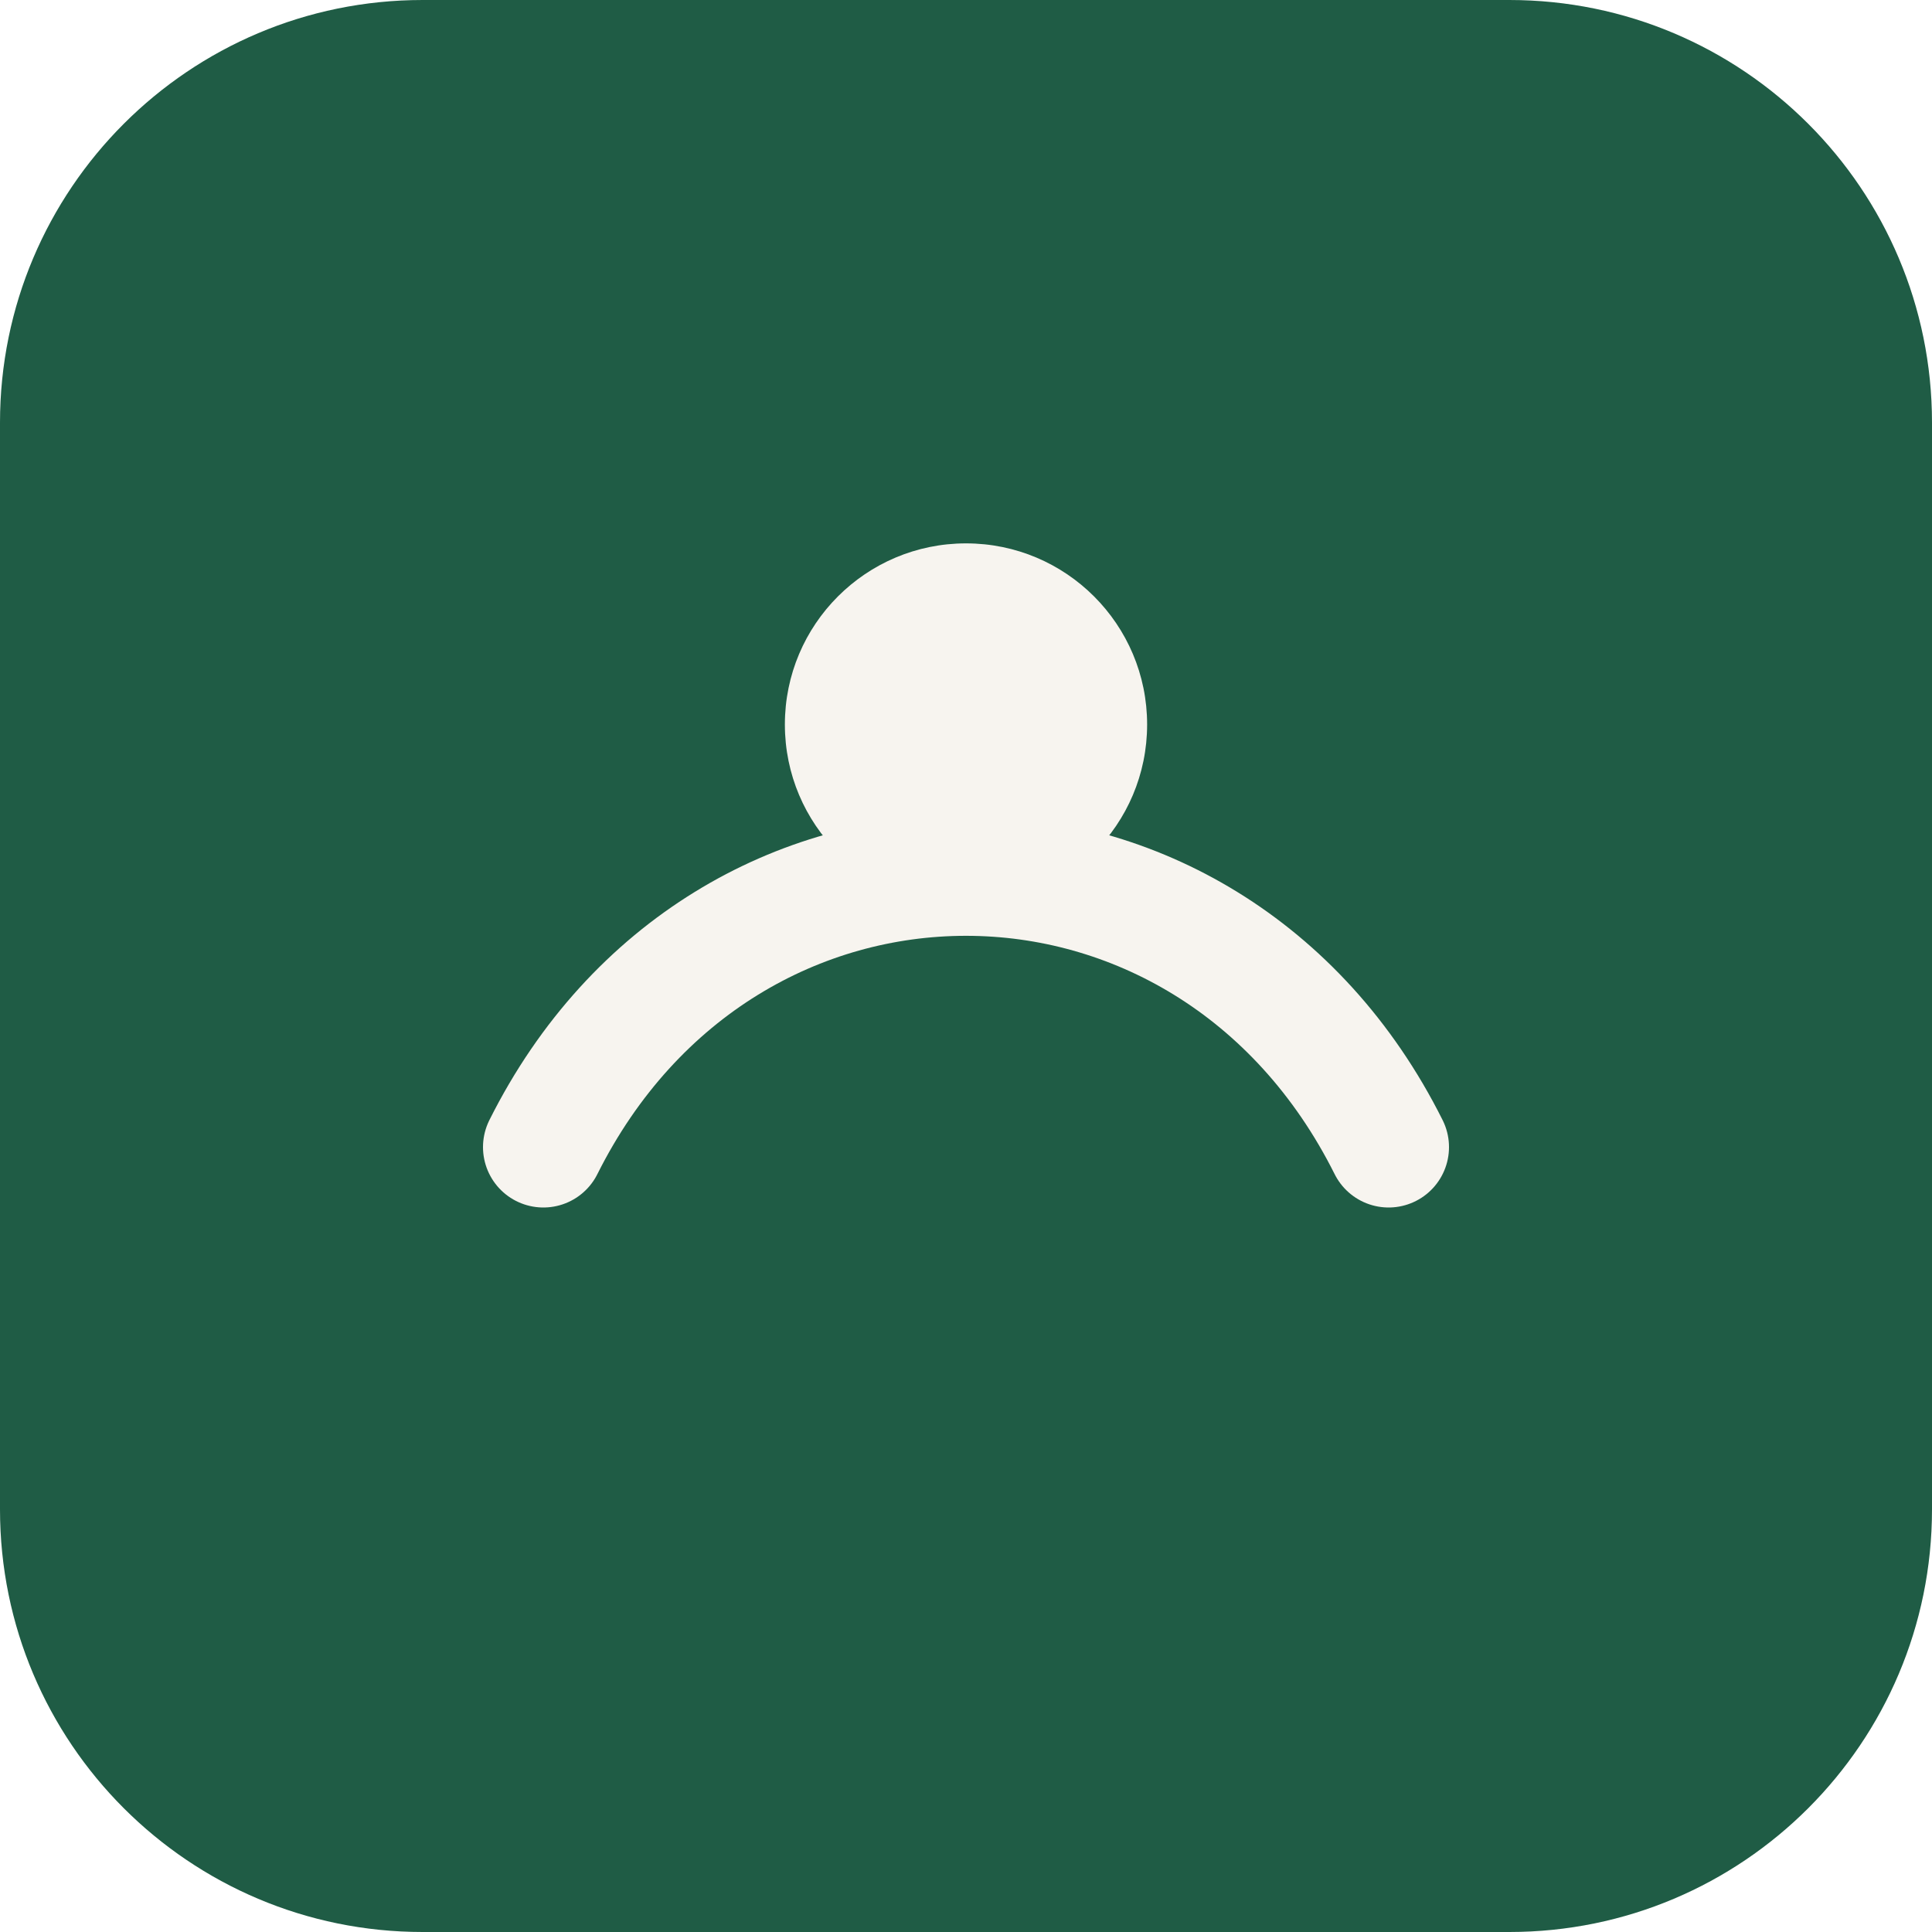
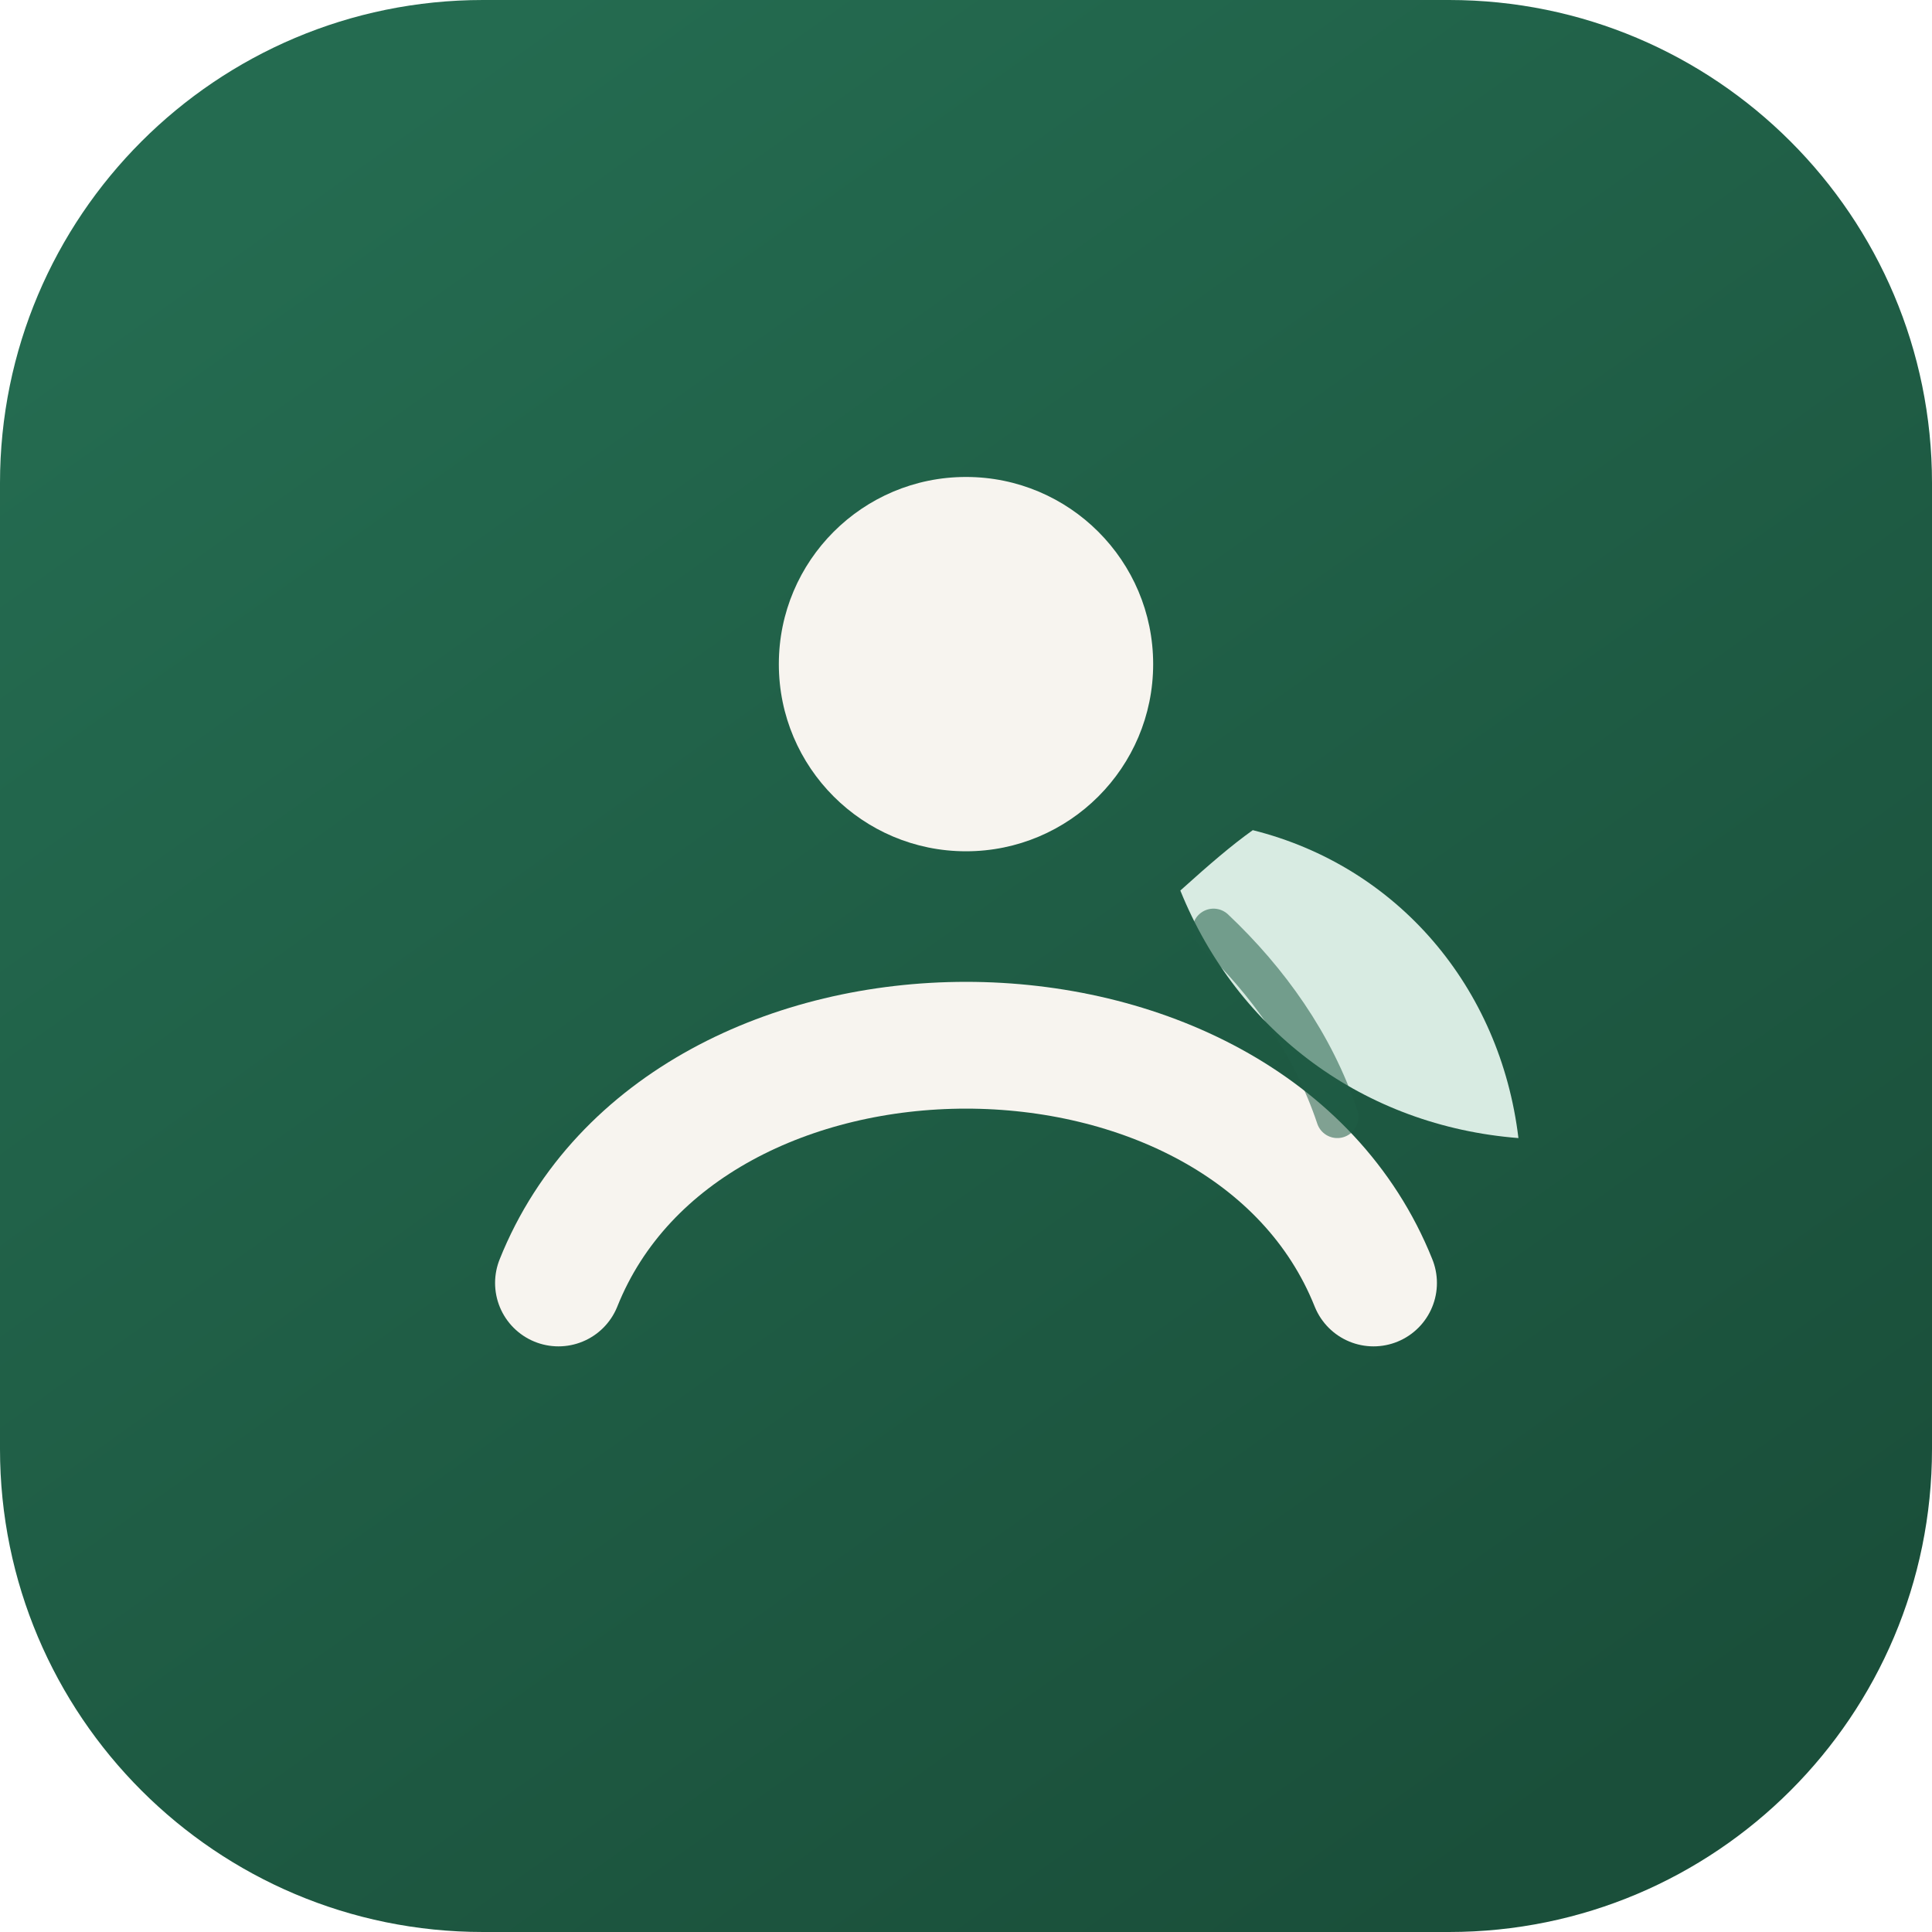
- <svg xmlns="http://www.w3.org/2000/svg" viewBox="0 0 64 64" fill="none">
-   <rect width="64" height="64" rx="14" fill="#1F5C45" />
-   <path d="M18 38c6-12 22-12 28 0" stroke="#F7F4EF" stroke-width="4" stroke-linecap="round" />
-   <circle cx="32" cy="24" r="6" fill="#F7F4EF" />
+ <svg xmlns="http://www.w3.org/2000/svg" viewBox="0 0 64 64" role="img" aria-label="Sống An 40+">
+   <defs>
+     <linearGradient id="sa-bg" x1="12" y1="4" x2="52" y2="60" gradientUnits="userSpaceOnUse">
+       <stop stop-color="#246B50" />
+       <stop offset="1" stop-color="#1A4F3A" />
+     </linearGradient>
+   </defs>
+   <rect width="64" height="64" rx="16" fill="url(#sa-bg)" />
+   <circle cx="32" cy="22" r="6.2" fill="#F7F4EF" />
+   <path d="M18.5 42.5c4.2-10.5 22.8-10.5 27 0" fill="none" stroke="#F7F4EF" stroke-width="4.2" stroke-linecap="round" />
+   <path d="M41.5 27.5c4.8 1.2 8.2 5.2 8.8 10.2-5.1-.4-9.3-3.5-11.2-8.2 1-.9 1.7-1.5 2.4-2z" fill="#D8EBE2" />
+   <path d="M40.2 30.8c1.8 1.7 3.3 3.8 4.1 6.2" fill="none" stroke="#1F5C45" stroke-width="1.4" stroke-linecap="round" opacity="0.55" />
</svg>
